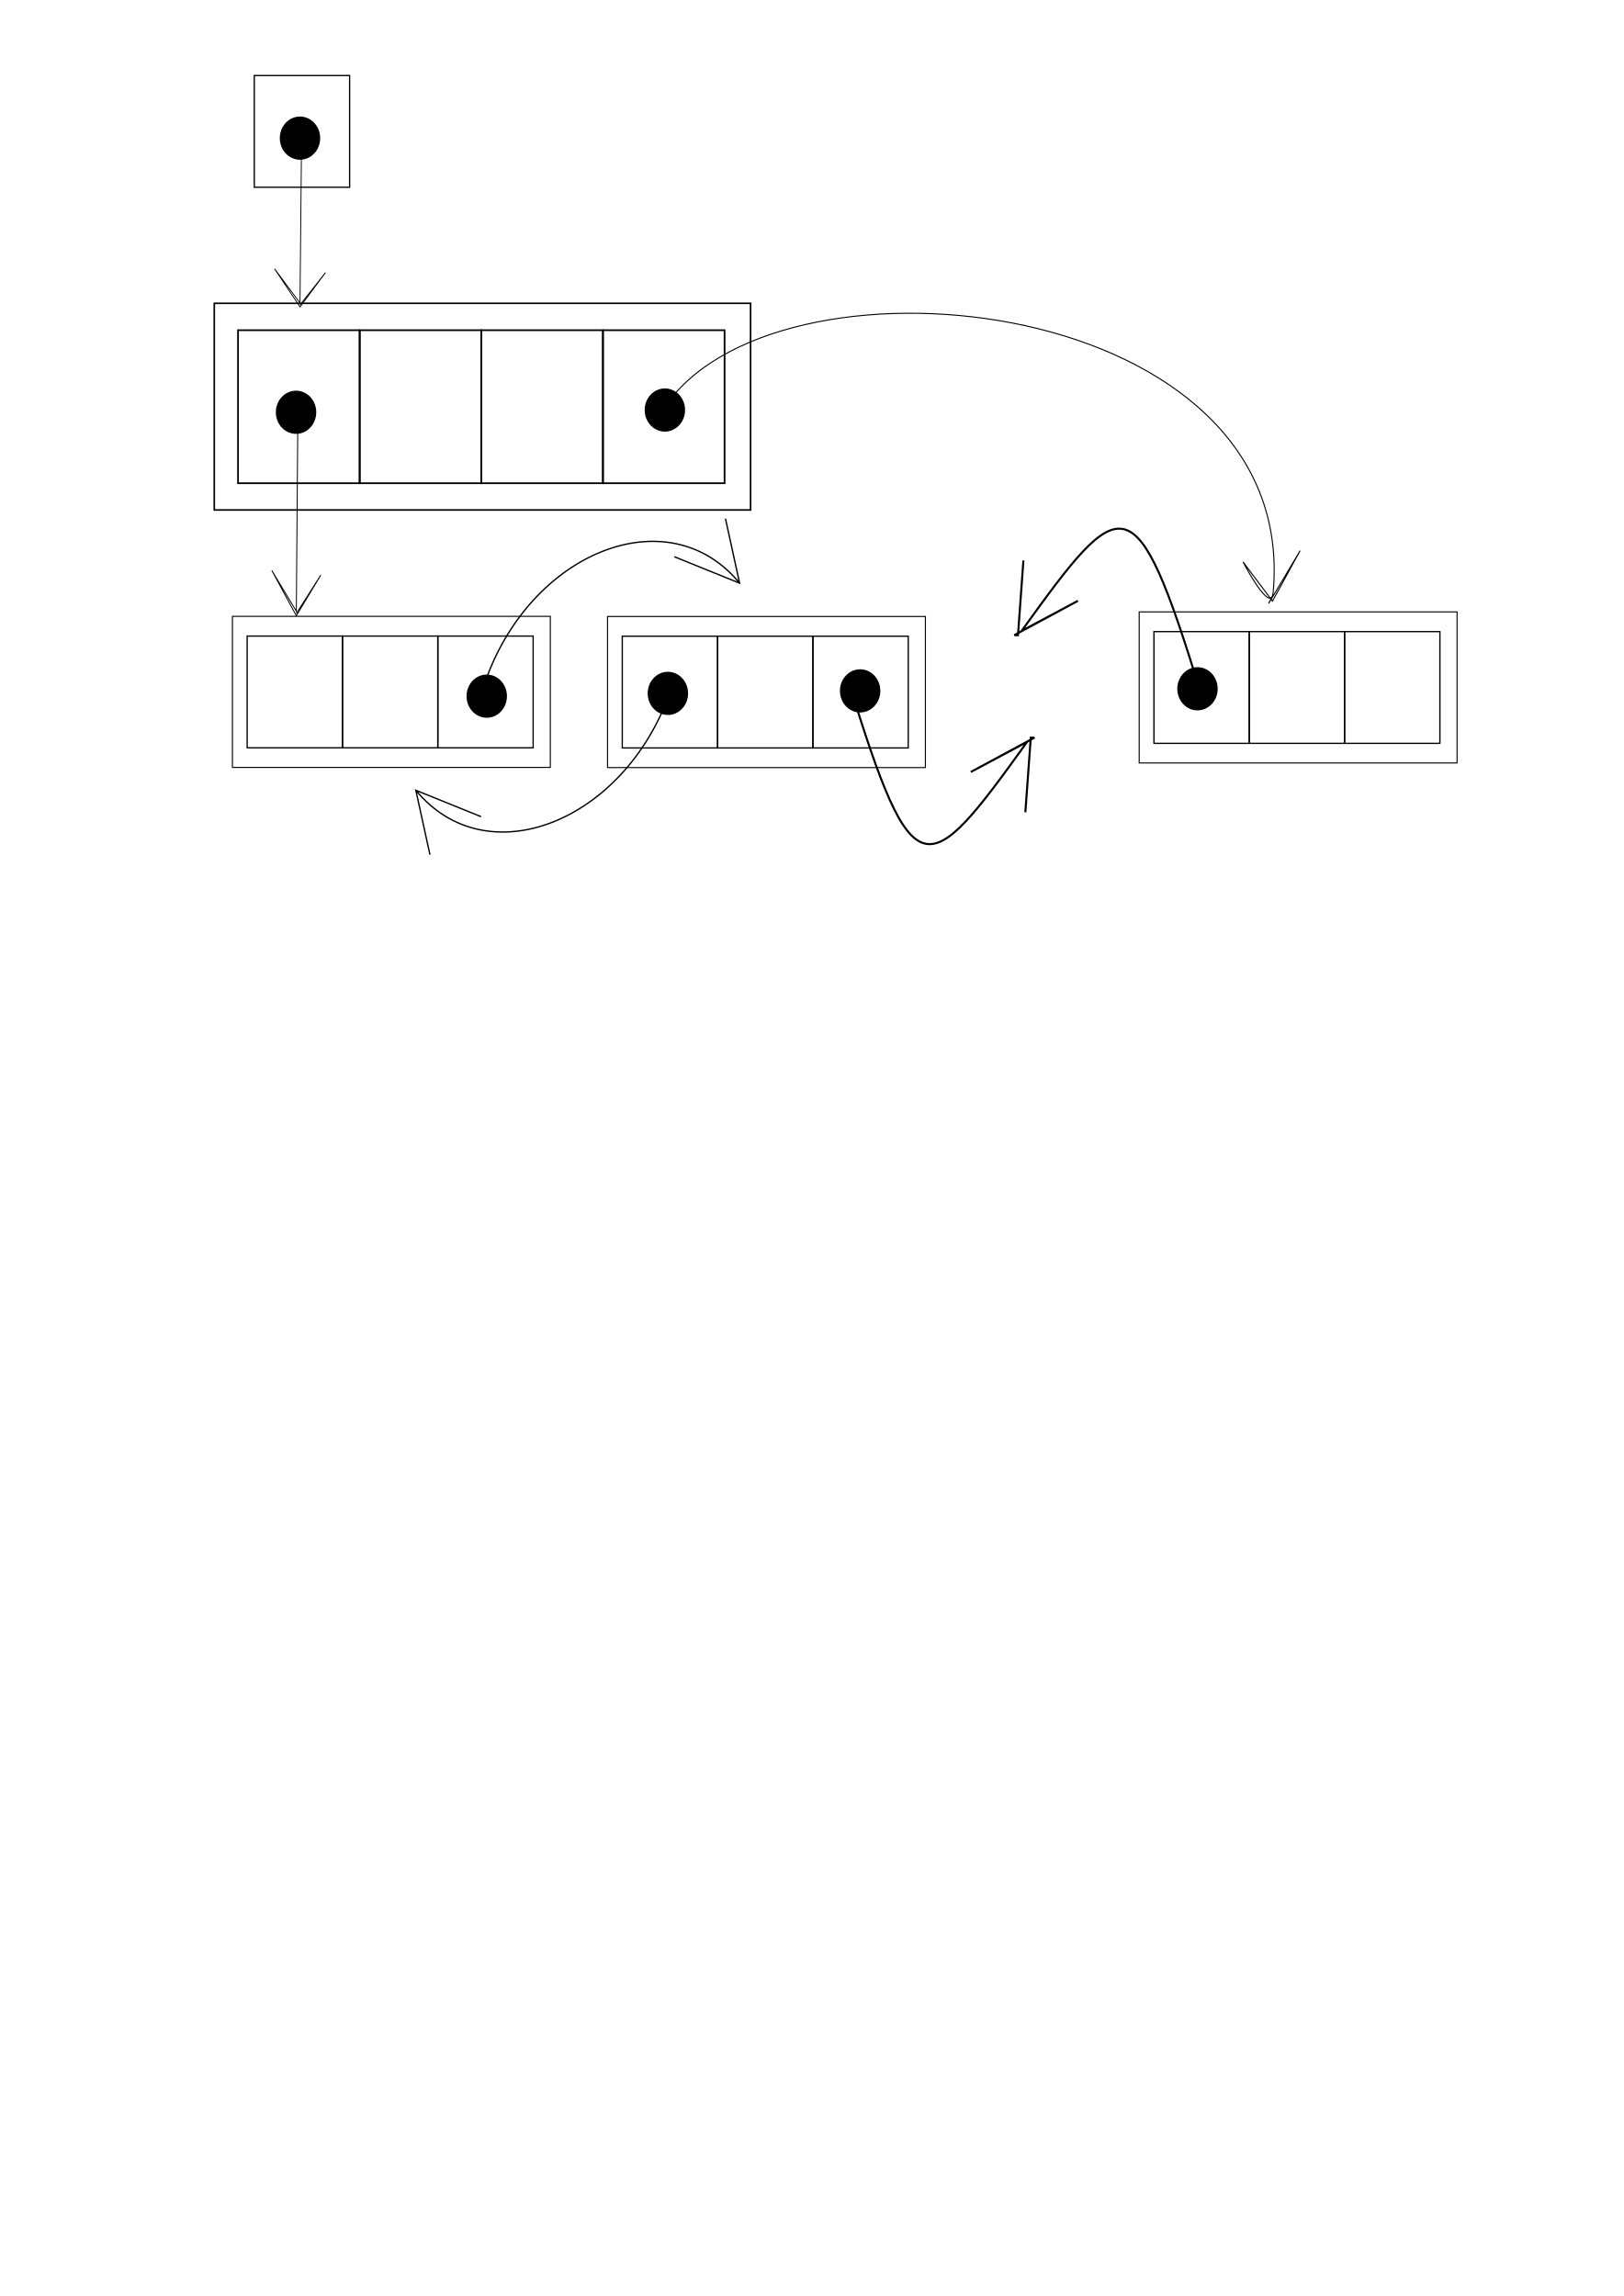
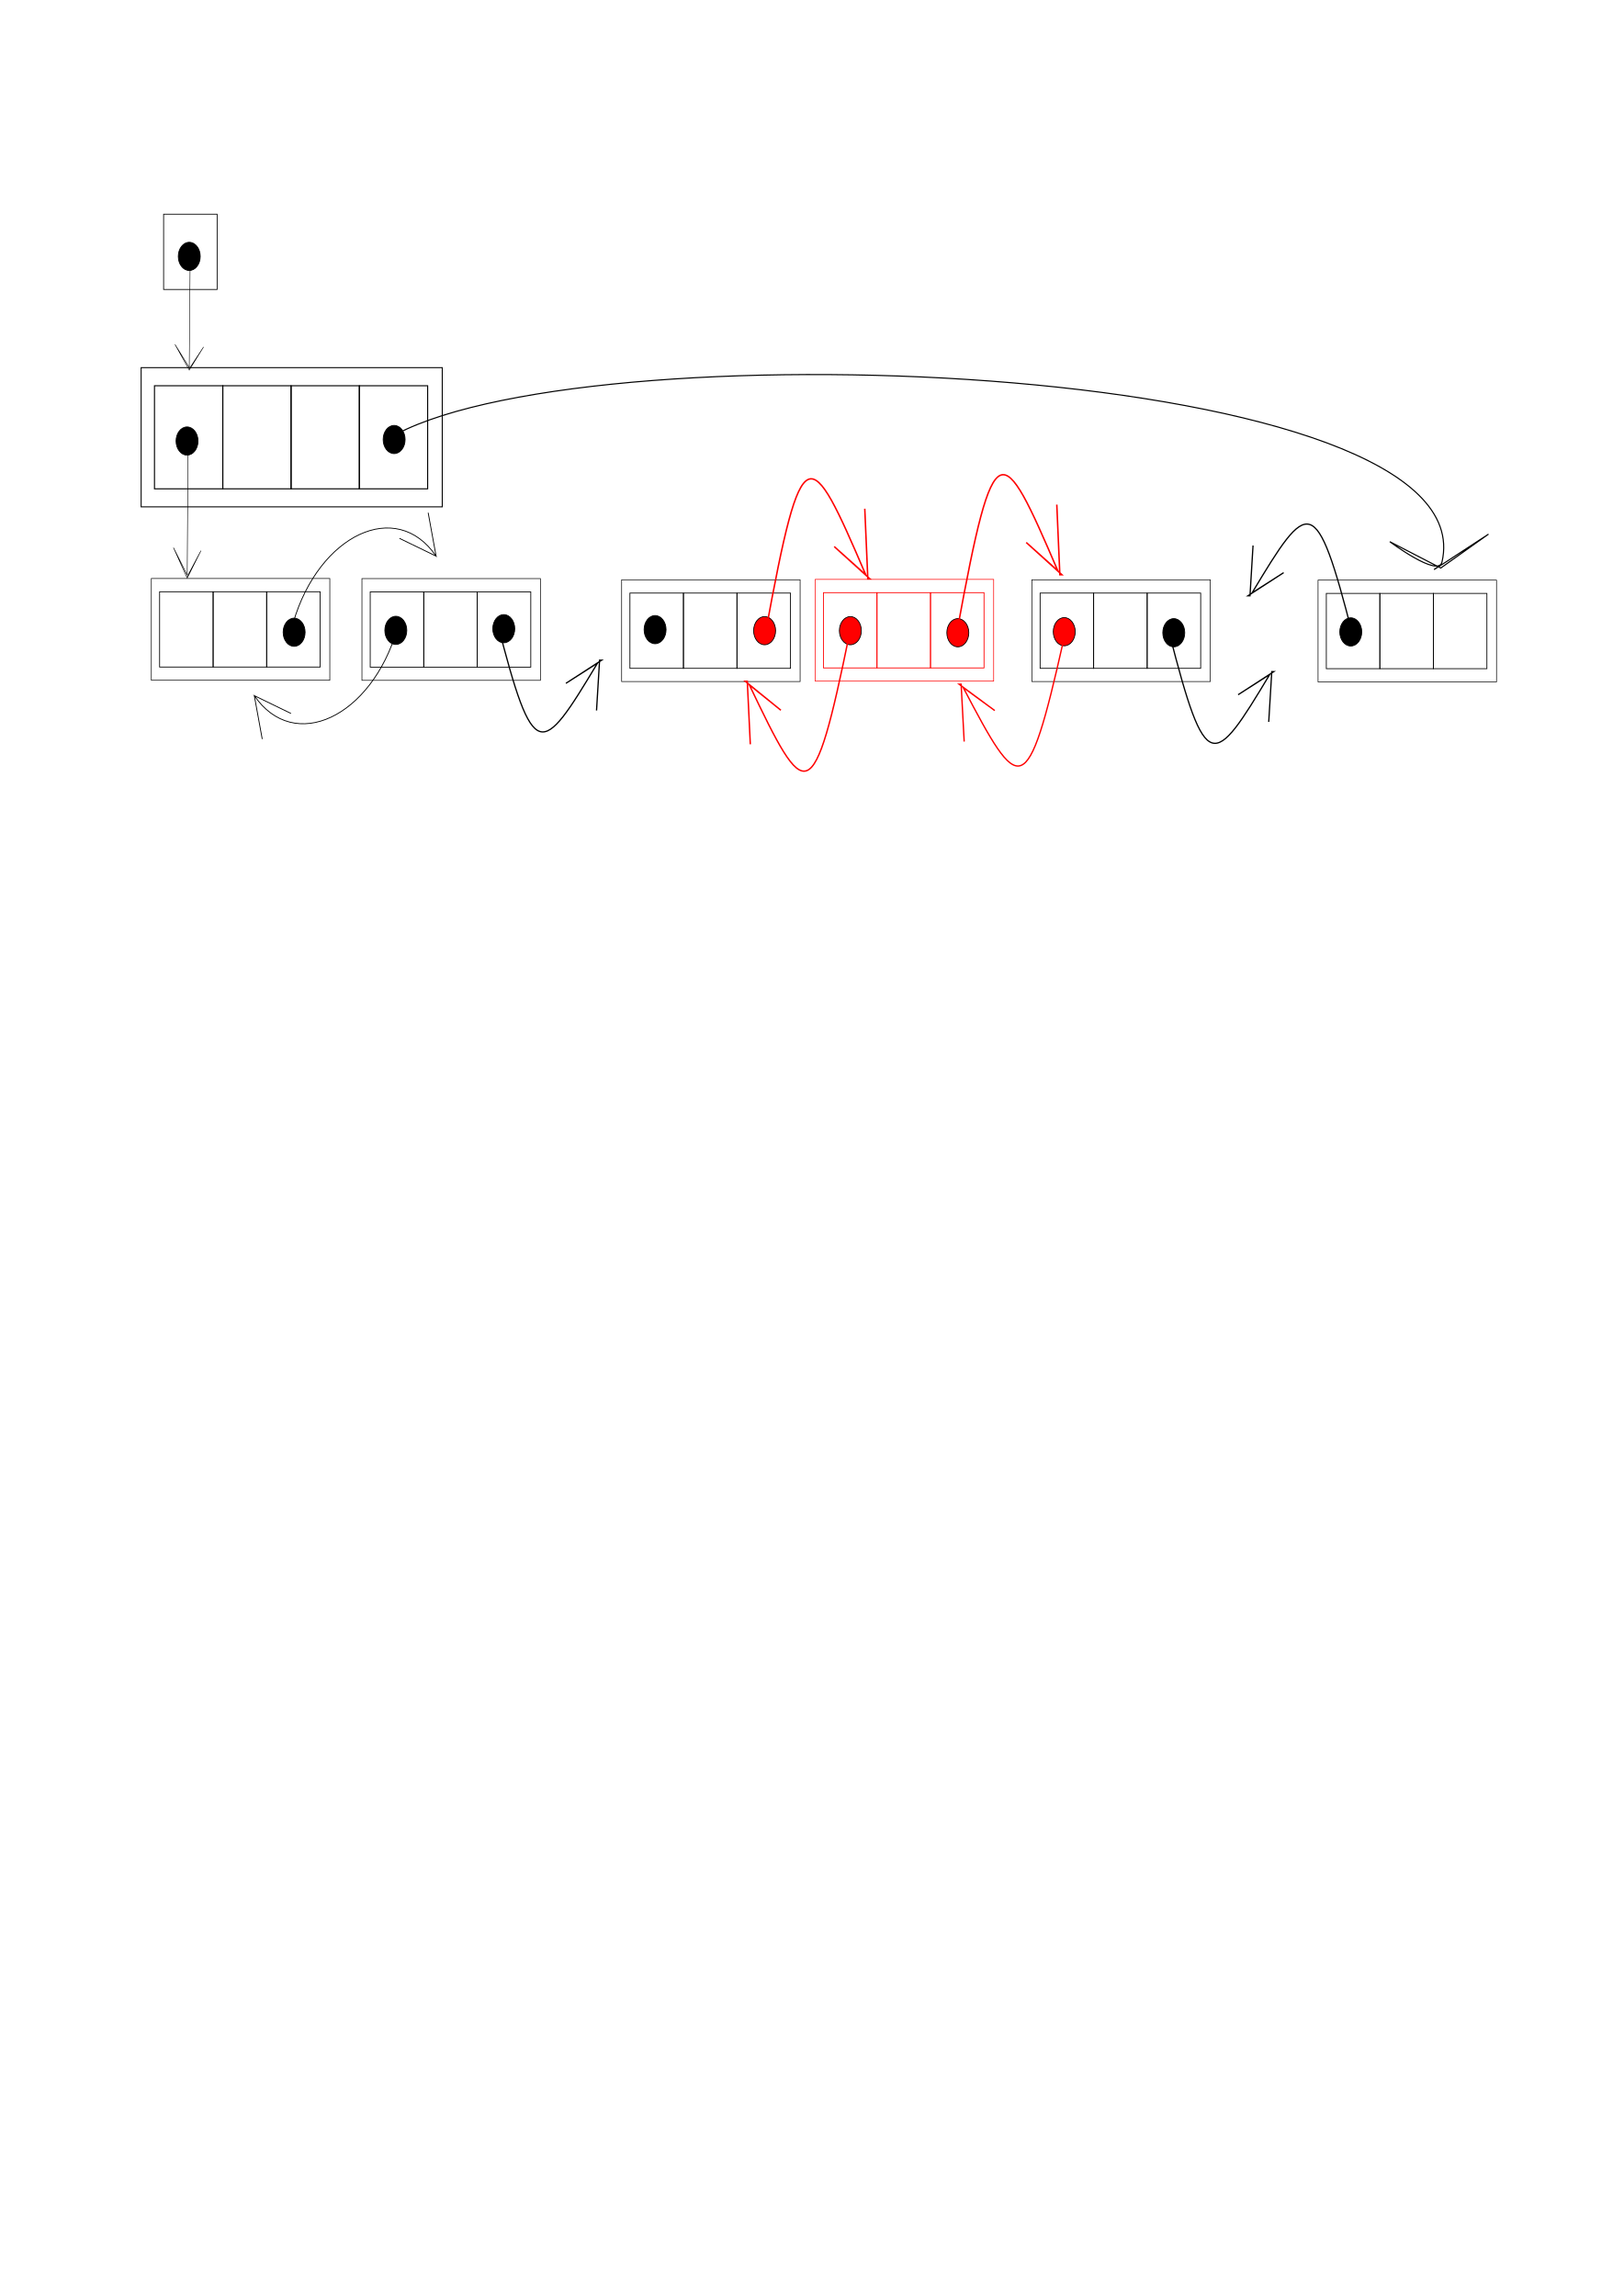
<svg xmlns="http://www.w3.org/2000/svg" width="210mm" height="297mm" viewBox="0 0 210 297" version="1.1" id="svg8">
  <defs id="defs2" />
  <g id="layer1">
    <rect id="rect3713" width="20.847" height="21.382" x="241.612" y="18.505" style="fill:none;stroke:#000000;stroke-width:0.265;stroke-opacity:1" />
    <ellipse style="fill:#000000;stroke:#000000;stroke-width:0.265;stroke-opacity:1" id="path4535" cx="256.044" cy="64.208" rx="4.276" ry="4.009" />
    <path style="fill:none;stroke:#000000;stroke-width:0.265px;stroke-linecap:butt;stroke-linejoin:miter;stroke-opacity:1" d="m 251.233,85.323 c -0.535,46.505 -0.535,46.505 -0.535,46.505 l -8.553,-9.622 8.553,10.691 8.553,-9.622 -8.553,9.087" id="path4556" />
    <path style="fill:none;stroke:#000000;stroke-width:0.265px;stroke-linecap:butt;stroke-linejoin:miter;stroke-opacity:1" d="m 291.861,85.488 c 11.093,15.502 8.253,31.003 -0.535,46.505 l -8.553,-9.622 8.553,10.691 8.553,-9.622 -8.553,9.087" id="path4556-6" />
    <path style="fill:none;stroke:#000000;stroke-width:0.265px;stroke-linecap:butt;stroke-linejoin:miter;stroke-opacity:1" d="m 248.024,148.067 c -11.093,15.502 -8.253,31.003 0.535,46.505 l 8.553,-9.622 -8.553,10.691 -8.553,-9.622 8.553,9.087" id="path4556-6-7" />
    <rect id="rect3713-5" width="20.847" height="21.382" x="221.834" y="-26.931" style="fill:none;stroke:#000000;stroke-width:0.265;stroke-opacity:1" />
    <rect id="rect3713-35" width="20.847" height="21.382" x="242.681" y="-26.931" style="fill:none;stroke:#000000;stroke-width:0.265;stroke-opacity:1" />
    <rect id="rect3713-6" width="20.847" height="21.382" x="263.528" y="-26.931" style="fill:none;stroke:#000000;stroke-width:0.265;stroke-opacity:1" />
    <rect style="fill:none;stroke:#000000;stroke-width:0.215;stroke-opacity:1" id="rect4623" width="69.52" height="28.908" x="218.608" y="-30.704" />
    <flowRoot xml:space="preserve" id="flowRoot4625" style="font-style:normal;font-weight:normal;font-size:40px;line-height:1.25;font-family:sans-serif;letter-spacing:0px;word-spacing:0px;fill:#000000;fill-opacity:1;stroke:none" transform="scale(0.2645833)">
      <flowRegion id="flowRegion4627">
        <rect id="rect4629" width="82.833" height="88.893" x="1080.863" y="82.063" />
      </flowRegion>
      <flowPara id="flowPara4631">v</flowPara>
    </flowRoot>
    <flowRoot xml:space="preserve" id="flowRoot4633" style="font-style:normal;font-weight:normal;font-size:40px;line-height:1.25;font-family:sans-serif;letter-spacing:0px;word-spacing:0px;fill:#000000;fill-opacity:1;stroke:none" transform="matrix(0.2645833,0,0,0.2645833,4.810851,-16.03617)">
      <flowRegion id="flowRegion4635">
        <rect id="rect4637" width="125.259" height="70.711" x="1058.64" y="207.321" />
      </flowRegion>
      <flowPara id="flowPara4639" style="font-size:24px">NULL</flowPara>
    </flowRoot>
-     <path style="fill:none;stroke:#000000;stroke-width:0.119px;stroke-linecap:butt;stroke-linejoin:miter;stroke-opacity:1" d="m 38.523,53.636 c -0.198,25.43 -0.198,25.43 -0.198,25.43 l -3.165,-5.261 3.165,5.846 3.165,-5.261 -3.165,4.969" id="path4556-1" />
-     <rect id="rect3713-5-2" width="12.328" height="14.454" x="31.968" y="82.277" style="fill:none;stroke:#000000;stroke-width:0.167;stroke-opacity:1" />
-     <rect id="rect3713-35-7" width="12.328" height="14.454" x="44.296" y="82.277" style="fill:none;stroke:#000000;stroke-width:0.167;stroke-opacity:1" />
-     <rect id="rect3713-6-0" width="12.328" height="14.454" x="56.625" y="82.277" style="fill:none;stroke:#000000;stroke-width:0.167;stroke-opacity:1" />
-     <rect style="fill:none;stroke:#000000;stroke-width:0.136;stroke-opacity:1" id="rect4623-9" width="41.113" height="19.542" x="30.061" y="79.727" />
-     <ellipse style="fill:#000000;stroke:#000000;stroke-width:0.167;stroke-opacity:1" id="path4535-0" cx="62.953" cy="90.053" rx="2.529" ry="2.71" />
-     <flowRoot xml:space="preserve" id="flowRoot4633-6" style="font-style:normal;font-weight:normal;font-size:40px;line-height:1.25;font-family:sans-serif;letter-spacing:0px;word-spacing:0px;fill:#000000;fill-opacity:1;stroke:none" transform="matrix(0.1564682,0,0,0.1788585,-132.4306,48.39586)">
+     <path style="fill:none;stroke:#000000;stroke-width:0.073px;stroke-linecap:butt;stroke-linejoin:miter;stroke-opacity:1" d="m 24.324,57.256 c -0.111,17.129 -0.111,17.129 -0.111,17.129 l -1.777,-3.544 1.777,3.938 1.777,-3.544 -1.777,3.347" id="path4556-1" />
+     <rect id="rect3713-5-2" width="6.922" height="9.736" x="20.643" y="76.549" style="fill:none;stroke:#000000;stroke-width:0.103;stroke-opacity:1" />
+     <rect id="rect3713-35-7" width="6.922" height="9.736" x="27.565" y="76.549" style="fill:none;stroke:#000000;stroke-width:0.103;stroke-opacity:1" />
+     <rect id="rect3713-6-0" width="6.922" height="9.736" x="34.487" y="76.549" style="fill:none;stroke:#000000;stroke-width:0.103;stroke-opacity:1" />
+     <rect style="fill:none;stroke:#000000;stroke-width:0.084;stroke-opacity:1" id="rect4623-9" width="23.083" height="13.163" x="19.572" y="74.831" />
+     <ellipse style="fill:#000000;stroke:#000000;stroke-width:0.103;stroke-opacity:1" id="path4535-0" cx="38.04" cy="81.786" rx="1.42" ry="1.825" />
+     <flowRoot xml:space="preserve" id="flowRoot4633-6" style="font-style:normal;font-weight:normal;font-size:40px;line-height:1.25;font-family:sans-serif;letter-spacing:0px;word-spacing:0px;fill:#000000;fill-opacity:1;stroke:none" transform="matrix(0.08785213,0,0,0.120476,-71.66186,53.72701)">
      <flowRegion id="flowRegion4635-2">
        <rect id="rect4637-6" width="125.259" height="70.711" x="1058.64" y="207.321" />
      </flowRegion>
      <flowPara id="flowPara4639-1" style="font-size:24px">NULL</flowPara>
    </flowRoot>
-     <flowRoot transform="matrix(0.1564682,0,0,0.1788585,-121.5048,70.42985)" xml:space="preserve" id="flowRoot4625-8" style="font-style:normal;font-weight:normal;font-size:40px;line-height:1.25;font-family:sans-serif;letter-spacing:0px;word-spacing:0px;fill:#000000;fill-opacity:1;stroke:none">
+     <flowRoot transform="matrix(0.08785213,0,0,0.120476,-65.52735,68.56872)" xml:space="preserve" id="flowRoot4625-8" style="font-style:normal;font-weight:normal;font-size:40px;line-height:1.25;font-family:sans-serif;letter-spacing:0px;word-spacing:0px;fill:#000000;fill-opacity:1;stroke:none">
      <flowRegion id="flowRegion4627-7">
        <rect id="rect4629-9" width="82.833" height="88.893" x="1080.863" y="82.063" />
      </flowRegion>
      <flowPara id="flowPara4631-2">v<flowSpan style="font-size:65%;baseline-shift:sub" id="flowSpan1431">1</flowSpan>
      </flowPara>
    </flowRoot>
-     <path style="fill:none;stroke:#000000;stroke-width:0.175px;stroke-linecap:butt;stroke-linejoin:miter;stroke-opacity:1" d="M 62.758,88.178 C 68.688,71.291 86.505,64.282 95.655,75.432 l -8.44,-3.417 8.44,3.417 v 0 l -1.826,-8.337" id="path4556-6-0" />
-     <rect id="rect3713-5-2-2" width="12.328" height="14.454" x="80.481" y="82.297" style="fill:none;stroke:#000000;stroke-width:0.167;stroke-opacity:1" />
-     <rect id="rect3713-35-7-3" width="12.328" height="14.454" x="92.81" y="82.297" style="fill:none;stroke:#000000;stroke-width:0.167;stroke-opacity:1" />
-     <rect id="rect3713-6-0-7" width="12.328" height="14.454" x="105.138" y="82.297" style="fill:none;stroke:#000000;stroke-width:0.167;stroke-opacity:1" />
-     <rect style="fill:none;stroke:#000000;stroke-width:0.136;stroke-opacity:1" id="rect4623-9-5" width="41.113" height="19.542" x="78.574" y="79.747" />
-     <ellipse style="fill:#000000;stroke:#000000;stroke-width:0.167;stroke-opacity:1" id="path4535-2" cx="86.379" cy="89.692" rx="2.529" ry="2.71" />
-     <path style="fill:none;stroke:#000000;stroke-width:0.175px;stroke-linecap:butt;stroke-linejoin:miter;stroke-opacity:1" d="M 86.677,89.477 C 80.747,106.364 62.93,113.373 53.781,102.223 l 8.44,3.417 -8.44,-3.417 v 0 l 1.826,8.337" id="path4556-6-0-4" />
-     <rect id="rect3713-5-2-2-0" width="12.328" height="14.454" x="149.244" y="81.703" style="fill:none;stroke:#000000;stroke-width:0.167;stroke-opacity:1" />
-     <rect id="rect3713-35-7-3-3" width="12.328" height="14.454" x="161.572" y="81.703" style="fill:none;stroke:#000000;stroke-width:0.167;stroke-opacity:1" />
-     <rect id="rect3713-6-0-7-6" width="12.328" height="14.454" x="173.901" y="81.703" style="fill:none;stroke:#000000;stroke-width:0.167;stroke-opacity:1" />
-     <rect style="fill:none;stroke:#000000;stroke-width:0.136;stroke-opacity:1" id="rect4623-9-5-1" width="41.113" height="19.542" x="147.336" y="79.152" />
-     <ellipse style="fill:#000000;stroke:#000000;stroke-width:0.167;stroke-opacity:1" id="path4535-2-0" cx="154.875" cy="89.097" rx="2.529" ry="2.71" />
-     <flowRoot xml:space="preserve" id="flowRoot4633-9-6" style="font-style:normal;font-weight:normal;font-size:40px;line-height:1.25;font-family:sans-serif;letter-spacing:0px;word-spacing:0px;fill:#000000;fill-opacity:1;stroke:none" transform="matrix(0.1564682,0,0,0.1788585,9.076043,47.2201)">
+     <path style="fill:none;stroke:#000000;stroke-width:0.108px;stroke-linecap:butt;stroke-linejoin:miter;stroke-opacity:1" d="m 37.931,80.523 c 3.33,-11.375 13.333,-16.096 18.47,-8.585 l -4.739,-2.302 4.739,2.302 v 0 l -1.025,-5.616" id="path4556-6-0" />
+     <rect id="rect3713-5-2-2" width="6.922" height="9.736" x="47.882" y="76.562" style="fill:none;stroke:#000000;stroke-width:0.103;stroke-opacity:1" />
+     <rect id="rect3713-35-7-3" width="6.922" height="9.736" x="54.804" y="76.562" style="fill:none;stroke:#000000;stroke-width:0.103;stroke-opacity:1" />
+     <rect id="rect3713-6-0-7" width="6.922" height="9.736" x="61.726" y="76.562" style="fill:none;stroke:#000000;stroke-width:0.103;stroke-opacity:1" />
+     <rect style="fill:none;stroke:#000000;stroke-width:0.084;stroke-opacity:1" id="rect4623-9-5" width="23.083" height="13.163" x="46.811" y="74.844" />
+     <ellipse style="fill:#000000;stroke:#000000;stroke-width:0.103;stroke-opacity:1" id="path4535-2" cx="51.193" cy="81.543" rx="1.42" ry="1.825" />
+     <path style="fill:none;stroke:#000000;stroke-width:0.108px;stroke-linecap:butt;stroke-linejoin:miter;stroke-opacity:1" d="M 51.361,81.399 C 48.031,92.773 38.027,97.495 32.89,89.984 l 4.739,2.302 -4.739,-2.302 v 0 l 1.025,5.616" id="path4556-6-0-4" />
+     <rect id="rect3713-5-2-2-0" width="6.922" height="9.736" x="171.539" y="76.761" style="fill:none;stroke:#000000;stroke-width:0.103;stroke-opacity:1" />
+     <rect id="rect3713-35-7-3-3" width="6.922" height="9.736" x="178.461" y="76.761" style="fill:none;stroke:#000000;stroke-width:0.103;stroke-opacity:1" />
+     <rect id="rect3713-6-0-7-6" width="6.922" height="9.736" x="185.383" y="76.761" style="fill:none;stroke:#000000;stroke-width:0.103;stroke-opacity:1" />
+     <rect style="fill:none;stroke:#000000;stroke-width:0.084;stroke-opacity:1" id="rect4623-9-5-1" width="23.083" height="13.163" x="170.468" y="75.043" />
+     <ellipse style="fill:#000000;stroke:#000000;stroke-width:0.103;stroke-opacity:1" id="path4535-2-0" cx="174.7" cy="81.742" rx="1.42" ry="1.825" />
+     <flowRoot xml:space="preserve" id="flowRoot4633-9-6" style="font-style:normal;font-weight:normal;font-size:40px;line-height:1.25;font-family:sans-serif;letter-spacing:0px;word-spacing:0px;fill:#000000;fill-opacity:1;stroke:none" transform="matrix(0.08785213,0,0,0.120476,92.83889,53.534)">
      <flowRegion id="flowRegion4635-3-1">
        <rect id="rect4637-1-5" width="125.259" height="70.711" x="1058.64" y="207.321" />
      </flowRegion>
      <flowPara id="flowPara4639-9-5" style="font-size:24px">NULL</flowPara>
    </flowRoot>
-     <ellipse style="fill:#000000;stroke:#000000;stroke-width:0.167;stroke-opacity:1" id="path4535-2-0-4" cx="111.244" cy="89.369" rx="2.529" ry="2.71" />
-     <path style="fill:none;stroke:#000000;stroke-width:0.267px;stroke-linecap:butt;stroke-linejoin:miter;stroke-opacity:1" d="m 109.71,88.053 c 8.457,27.452 10.081,26.048 23.128,7.922 l -7.279,3.885 8.231,-4.442 h -0.476 l -0.702,9.658" id="path4556-6-0-7" />
+     <ellipse style="fill:#000000;stroke:#000000;stroke-width:0.103;stroke-opacity:1" id="path4535-2-0-4" cx="65.154" cy="81.326" rx="1.42" ry="1.825" />
+     <path style="fill:none;stroke:#000000;stroke-width:0.164px;stroke-linecap:butt;stroke-linejoin:miter;stroke-opacity:1" d="m 64.293,80.439 c 4.748,18.491 5.66,17.546 12.986,5.336 l -4.087,2.617 4.621,-2.992 H 77.546 l -0.394,6.505" id="path4556-6-0-7" />
    <rect id="rect3713-3-3" width="12.917" height="13.291" x="217.513" y="26.827" style="fill:none;stroke:#000000;stroke-width:0.164;stroke-opacity:1" />
-     <path style="fill:none;stroke:#000000;stroke-width:0.133px;stroke-linecap:butt;stroke-linejoin:miter;stroke-opacity:1" d="M 86.446,51.994 C 101.81,31.152 168.105,38.328 164.668,76.597 c -0.276,3.073 -3.905,-3.911 -3.905,-3.911 l 3.814,5.071 3.57,-6.522 c -1.95,3.275 -5.427,9.173 -3.48,5.749" id="path4556-1-1" />
-     <rect id="rect3713-3-6-3" width="12.328" height="14.454" x="32.89" y="9.77" style="fill:none;stroke:#000000;stroke-width:0.167;stroke-opacity:1" />
-     <rect id="rect3713-5-2-6" width="15.731" height="19.795" x="30.787" y="42.713" style="fill:none;stroke:#000000;stroke-width:0.221;stroke-opacity:1" />
-     <rect id="rect3713-35-7-7" width="15.731" height="19.795" x="46.518" y="42.713" style="fill:none;stroke:#000000;stroke-width:0.221;stroke-opacity:1" />
-     <rect id="rect3713-6-0-5" width="15.731" height="19.795" x="62.249" y="42.713" style="fill:none;stroke:#000000;stroke-width:0.221;stroke-opacity:1" />
-     <rect style="fill:none;stroke:#000000;stroke-width:0.206;stroke-opacity:1" id="rect4623-9-3" width="69.361" height="26.733" x="27.714" y="39.235" />
-     <rect id="rect3713-6-0-5-6" width="15.731" height="19.795" x="77.98" y="42.713" style="fill:none;stroke:#000000;stroke-width:0.221;stroke-opacity:1" />
-     <flowRoot transform="matrix(0.1996541,0,0,0.2449453,-164.2899,25.60511)" xml:space="preserve" id="flowRoot4625-8-5-0" style="font-style:normal;font-weight:normal;font-size:40px;line-height:1.25;font-family:sans-serif;letter-spacing:0px;word-spacing:0px;fill:#000000;fill-opacity:1;stroke:none">
+     <path style="fill:none;stroke:#000000;stroke-width:0.144px;stroke-linecap:butt;stroke-linejoin:miter;stroke-opacity:1" d="M 51.254,56.162 C 77.818,42.154 192.441,46.977 186.498,72.697 c -0.477,2.065 -6.751,-2.629 -6.751,-2.629 l 6.595,3.408 6.173,-4.383 c -3.372,2.201 -9.383,6.165 -6.016,3.864" id="path4556-1-1" />
+     <rect id="rect3713-3-6-3" width="6.922" height="9.736" x="21.161" y="27.709" style="fill:none;stroke:#000000;stroke-width:0.103;stroke-opacity:1" />
+     <rect id="rect3713-5-2-6" width="8.833" height="13.333" x="19.98" y="49.899" style="fill:none;stroke:#000000;stroke-width:0.136;stroke-opacity:1" />
+     <rect id="rect3713-35-7-7" width="8.833" height="13.333" x="28.812" y="49.899" style="fill:none;stroke:#000000;stroke-width:0.136;stroke-opacity:1" />
+     <rect id="rect3713-6-0-5" width="8.833" height="13.333" x="37.645" y="49.899" style="fill:none;stroke:#000000;stroke-width:0.136;stroke-opacity:1" />
+     <rect style="fill:none;stroke:#000000;stroke-width:0.127;stroke-opacity:1" id="rect4623-9-3" width="38.944" height="18.007" x="18.254" y="47.557" />
+     <rect id="rect3713-6-0-5-6" width="8.833" height="13.333" x="46.477" y="49.899" style="fill:none;stroke:#000000;stroke-width:0.136;stroke-opacity:1" />
+     <flowRoot transform="matrix(0.1120997,0,0,0.1649909,-89.5499,38.37555)" xml:space="preserve" id="flowRoot4625-8-5-0" style="font-style:normal;font-weight:normal;font-size:40px;line-height:1.25;font-family:sans-serif;letter-spacing:0px;word-spacing:0px;fill:#000000;fill-opacity:1;stroke:none">
      <flowRegion id="flowRegion4627-7-35-6">
        <rect id="rect4629-9-62-2" width="205.104" height="62.893" x="1080.863" y="82.063" />
      </flowRegion>
      <flowPara id="flowPara4631-2-9-6" style="font-size:13.002px">len</flowPara>
    </flowRoot>
-     <flowRoot transform="matrix(0.1996541,0,0,0.2449453,-150.9621,31.52549)" xml:space="preserve" id="flowRoot4625-8-5-1" style="font-style:normal;font-weight:normal;font-size:13.002px;line-height:1.25;font-family:sans-serif;letter-spacing:0px;word-spacing:0px;fill:#000000;fill-opacity:1;stroke:none">
+     <flowRoot transform="matrix(0.1120997,0,0,0.1649909,-82.0667,42.36342)" xml:space="preserve" id="flowRoot4625-8-5-1" style="font-style:normal;font-weight:normal;font-size:13.002px;line-height:1.25;font-family:sans-serif;letter-spacing:0px;word-spacing:0px;fill:#000000;fill-opacity:1;stroke:none">
      <flowRegion id="flowRegion4627-7-35-8" style="font-size:13.002px">
        <rect id="rect4629-9-62-7" width="205.104" height="62.893" x="1080.863" y="82.063" style="font-size:13.002px" />
      </flowRegion>
      <flowPara id="flowPara4631-2-9-9" style="font-size:13.002px">isSorted</flowPara>
    </flowRoot>
    <ellipse style="fill:#000000;stroke:#000000;stroke-width:0.164;stroke-opacity:1" id="path4535-2-0-2" cx="224.239" cy="65.01" rx="2.65" ry="2.492" />
-     <ellipse style="fill:#000000;stroke:#000000;stroke-width:0.167;stroke-opacity:1" id="path4535-2-0-0" cx="38.289" cy="53.328" rx="2.529" ry="2.71" />
-     <ellipse style="fill:#000000;stroke:#000000;stroke-width:0.167;stroke-opacity:1" id="path4535-2-0-0-2" cx="85.99" cy="53.038" rx="2.529" ry="2.71" />
-     <ellipse style="fill:#000000;stroke:#000000;stroke-width:0.167;stroke-opacity:1" id="path4535-2-0-2-3" cx="38.799" cy="17.869" rx="2.529" ry="2.71" />
-     <path style="fill:none;stroke:#000000;stroke-width:0.112px;stroke-linecap:butt;stroke-linejoin:miter;stroke-opacity:1" d="M 39.006,17.747 C 38.8,39.204 38.8,39.204 38.8,39.204 l -3.294,-4.439 3.294,4.933 3.294,-4.439 -3.294,4.193" id="path4556-1-7" />
-     <flowRoot xml:space="preserve" id="flowRoot1186" style="font-style:normal;font-weight:normal;font-size:40px;line-height:1.25;font-family:sans-serif;letter-spacing:0px;word-spacing:0px;fill:#000000;fill-opacity:1;stroke:none" transform="matrix(0.2525238,0,0,0.2877282,0.2807673,-20.85627)">
+     <ellipse style="fill:#000000;stroke:#000000;stroke-width:0.103;stroke-opacity:1" id="path4535-2-0-0" cx="24.192" cy="57.05" rx="1.42" ry="1.825" />
+     <ellipse style="fill:#000000;stroke:#000000;stroke-width:0.103;stroke-opacity:1" id="path4535-2-0-0-2" cx="50.975" cy="56.854" rx="1.42" ry="1.825" />
+     <ellipse style="fill:#000000;stroke:#000000;stroke-width:0.103;stroke-opacity:1" id="path4535-2-0-2-3" cx="24.478" cy="33.165" rx="1.42" ry="1.825" />
+     <path style="fill:none;stroke:#000000;stroke-width:0.069px;stroke-linecap:butt;stroke-linejoin:miter;stroke-opacity:1" d="m 24.594,33.082 c -0.116,14.453 -0.116,14.453 -0.116,14.453 l -1.85,-2.99 1.85,3.323 1.85,-2.99 -1.85,2.824" id="path4556-1-7" />
+     <flowRoot xml:space="preserve" id="flowRoot1186" style="font-style:normal;font-weight:normal;font-size:40px;line-height:1.25;font-family:sans-serif;letter-spacing:0px;word-spacing:0px;fill:#000000;fill-opacity:1;stroke:none" transform="matrix(0.1417844,0,0,0.1938087,2.851555,7.07997)">
      <flowRegion id="flowRegion1188">
        <rect id="rect1190" width="139.401" height="60.609" x="40.406" y="81.052" />
      </flowRegion>
      <flowPara id="flowPara1192" style="font-size:16px">Collection:</flowPara>
    </flowRoot>
-     <flowRoot xml:space="preserve" id="flowRoot1186-5" style="font-style:normal;font-weight:normal;font-size:40px;line-height:1.25;font-family:sans-serif;letter-spacing:0px;word-spacing:0px;fill:#000000;fill-opacity:1;stroke:none" transform="matrix(0.2525238,0,0,0.2877282,-3.892841,12.23987)">
+     <flowRoot xml:space="preserve" id="flowRoot1186-5" style="font-style:normal;font-weight:normal;font-size:40px;line-height:1.25;font-family:sans-serif;letter-spacing:0px;word-spacing:0px;fill:#000000;fill-opacity:1;stroke:none" transform="matrix(0.1417844,0,0,0.1938087,0.5082011,29.37296)">
      <flowRegion id="flowRegion1188-9">
        <rect id="rect1190-2" width="139.401" height="60.609" x="40.406" y="81.052" />
      </flowRegion>
      <flowPara id="flowPara1192-2" style="font-size:16px">CollectionP:</flowPara>
    </flowRoot>
-     <flowRoot xml:space="preserve" id="flowRoot1186-5-8" style="font-style:normal;font-weight:normal;font-size:40px;line-height:1.25;font-family:sans-serif;letter-spacing:0px;word-spacing:0px;fill:#000000;fill-opacity:1;stroke:none" transform="matrix(0.2525238,0,0,0.2877282,-4.09072,51.47753)">
+     <flowRoot xml:space="preserve" id="flowRoot1186-5-8" style="font-style:normal;font-weight:normal;font-size:40px;line-height:1.25;font-family:sans-serif;letter-spacing:0px;word-spacing:0px;fill:#000000;fill-opacity:1;stroke:none" transform="matrix(0.1417844,0,0,0.1938087,0.3970975,55.80277)">
      <flowRegion id="flowRegion1188-9-9">
        <rect id="rect1190-2-7" width="139.401" height="60.609" x="40.406" y="81.052" />
      </flowRegion>
      <flowPara id="flowPara1192-2-3" style="font-size:16px">VoitureCellP:</flowPara>
    </flowRoot>
    <ellipse style="fill:none;stroke:#000000;stroke-width:0.265;stroke-opacity:1" id="path1242" cx="226.244" cy="93.608" rx="8.419" ry="7.484" />
    <flowRoot xml:space="preserve" id="flowRoot1063" style="font-style:normal;font-weight:normal;font-size:16px;line-height:1.25;font-family:sans-serif;letter-spacing:0px;word-spacing:0px;fill:#000000;fill-opacity:1;stroke:none" transform="scale(0.2645833)">
      <flowRegion id="flowRegion1065">
        <rect id="rect1067" width="110" height="48.571" x="1207.143" y="96.805" />
      </flowRegion>
      <flowPara id="flowPara1069">...</flowPara>
    </flowRoot>
-     <flowRoot transform="matrix(0.6604393,0,0,0.6777221,-669.5212,15.06371)" xml:space="preserve" id="flowRoot1063-3" style="font-style:normal;font-weight:normal;font-size:16px;line-height:1.25;font-family:sans-serif;letter-spacing:0px;word-spacing:0px;fill:#000000;fill-opacity:1;stroke:none">
+     <flowRoot transform="matrix(0.3708166,0,0,0.4565019,-374.7338,31.27504)" xml:space="preserve" id="flowRoot1063-3" style="font-style:normal;font-weight:normal;font-size:16px;line-height:1.25;font-family:sans-serif;letter-spacing:0px;word-spacing:0px;fill:#000000;fill-opacity:1;stroke:none">
      <flowRegion id="flowRegion1065-6">
        <rect id="rect1067-7" width="110" height="48.571" x="1207.143" y="96.805" />
      </flowRegion>
      <flowPara id="flowPara1069-5">...</flowPara>
    </flowRoot>
-     <path style="fill:none;stroke:#000000;stroke-width:0.267px;stroke-linecap:butt;stroke-linejoin:miter;stroke-opacity:1" d="m 155.264,89.525 c -8.457,-27.452 -10.081,-26.048 -23.128,-7.922 l 7.279,-3.885 -8.231,4.442 h 0.476 l 0.702,-9.658" id="path4556-6-0-7-6" />
-     <flowRoot transform="matrix(0.1564682,0,0,0.1788585,-73.14459,70.09946)" xml:space="preserve" id="flowRoot4625-8-1" style="font-style:normal;font-weight:normal;font-size:40px;line-height:1.25;font-family:sans-serif;letter-spacing:0px;word-spacing:0px;fill:#000000;fill-opacity:1;stroke:none">
+     <path style="fill:none;stroke:#000000;stroke-width:0.164px;stroke-linecap:butt;stroke-linejoin:miter;stroke-opacity:1" d="m 174.919,82.03 c -4.748,-18.491 -5.66,-17.546 -12.986,-5.336 l 4.087,-2.617 -4.621,2.992 h 0.267 l 0.394,-6.505" id="path4556-6-0-7-6" />
+     <flowRoot transform="matrix(0.08785213,0,0,0.120476,-38.37455,68.34618)" xml:space="preserve" id="flowRoot4625-8-1" style="font-style:normal;font-weight:normal;font-size:40px;line-height:1.25;font-family:sans-serif;letter-spacing:0px;word-spacing:0px;fill:#000000;fill-opacity:1;stroke:none">
      <flowRegion id="flowRegion4627-7-8">
        <rect id="rect4629-9-7" width="82.833" height="88.893" x="1080.863" y="82.063" />
      </flowRegion>
      <flowPara id="flowPara4631-2-9">v<flowSpan style="font-size:65%;baseline-shift:sub" id="flowSpan1460">2</flowSpan>
      </flowPara>
    </flowRoot>
-     <flowRoot transform="matrix(0.1564682,0,0,0.1788585,-4.456315,69.56492)" xml:space="preserve" id="flowRoot4625-8-1-0" style="font-style:normal;font-weight:normal;font-size:40px;line-height:1.25;font-family:sans-serif;letter-spacing:0px;word-spacing:0px;fill:#000000;fill-opacity:1;stroke:none">
+     <flowRoot transform="matrix(0.08785213,0,0,0.120476,85.24088,68.58508)" xml:space="preserve" id="flowRoot4625-8-1-0" style="font-style:normal;font-weight:normal;font-size:40px;line-height:1.25;font-family:sans-serif;letter-spacing:0px;word-spacing:0px;fill:#000000;fill-opacity:1;stroke:none">
      <flowRegion id="flowRegion4627-7-8-2">
        <rect id="rect4629-9-7-3" width="82.833" height="88.893" x="1080.863" y="82.063" />
      </flowRegion>
      <flowPara id="flowPara4631-2-9-7">v<flowSpan style="font-size:65%;baseline-shift:sub" id="flowSpan1489">n</flowSpan>
      </flowPara>
    </flowRoot>
+     <rect id="rect3713-5-2-2-0-2" width="6.922" height="9.736" x="106.502" y="76.665" style="fill:none;stroke:#ff0000;stroke-width:0.103;stroke-opacity:1" />
+     <rect id="rect3713-35-7-3-3-0" width="6.922" height="9.736" x="113.424" y="76.665" style="fill:none;stroke:#ff0000;stroke-width:0.103;stroke-opacity:1" />
+     <rect id="rect3713-6-0-7-6-2" width="6.922" height="9.736" x="120.346" y="76.665" style="fill:none;stroke:#ff0000;stroke-width:0.103;stroke-opacity:1" />
+     <rect style="fill:none;stroke:#ff0000;stroke-width:0.084;stroke-opacity:1" id="rect4623-9-5-1-3" width="23.083" height="13.163" x="105.431" y="74.947" />
+     <flowRoot transform="matrix(0.08785213,0,0,0.120476,20.89574,68.91103)" xml:space="preserve" id="flowRoot4625-8-1-0-8" style="font-style:normal;font-weight:normal;font-size:40px;line-height:1.25;font-family:sans-serif;letter-spacing:0px;word-spacing:0px;fill:#000000;fill-opacity:1;stroke:#ff0000;stroke-opacity:1">
+       <flowRegion id="flowRegion4627-7-8-2-9" style="stroke:#ff0000;stroke-opacity:1">
+         <rect id="rect4629-9-7-3-7" width="82.833" height="88.893" x="1080.863" y="82.063" style="stroke:#ff0000;stroke-opacity:1" />
+       </flowRegion>
+       <flowPara id="flowPara4631-2-9-7-3">v'<flowSpan style="font-size:65%;baseline-shift:sub;stroke:#ff0000;stroke-opacity:1" id="flowSpan1489-6" />
+       </flowPara>
+     </flowRoot>
+     <rect id="rect3713-5-2-2-0-5" width="6.922" height="9.736" x="134.523" y="76.717" style="fill:none;stroke:#000000;stroke-width:0.103;stroke-opacity:1" />
+     <rect id="rect3713-35-7-3-3-2" width="6.922" height="9.736" x="141.445" y="76.717" style="fill:none;stroke:#000000;stroke-width:0.103;stroke-opacity:1" />
+     <rect id="rect3713-6-0-7-6-5" width="6.922" height="9.736" x="148.367" y="76.717" style="fill:none;stroke:#000000;stroke-width:0.103;stroke-opacity:1" />
+     <rect style="fill:none;stroke:#000000;stroke-width:0.084;stroke-opacity:1" id="rect4623-9-5-1-4" width="23.083" height="13.163" x="133.452" y="74.999" />
+     <flowRoot transform="matrix(0.08785213,0,0,0.120476,48.22498,68.54127)" xml:space="preserve" id="flowRoot4625-8-1-0-7" style="font-style:normal;font-weight:normal;font-size:40px;line-height:1.25;font-family:sans-serif;letter-spacing:0px;word-spacing:0px;fill:#000000;fill-opacity:1;stroke:none">
+       <flowRegion id="flowRegion4627-7-8-2-8">
+         <rect id="rect4629-9-7-3-6" width="82.833" height="88.893" x="1080.863" y="82.063" />
+       </flowRegion>
+       <flowPara id="flowPara4631-2-9-7-8">v<flowSpan style="font-size:65%;baseline-shift:sub" id="flowSpan2505">k</flowSpan>
+       </flowPara>
+     </flowRoot>
+     <flowRoot transform="matrix(0.3708166,0,0,0.4565019,-287.5357,32.04799)" xml:space="preserve" id="flowRoot1063-3-4" style="font-style:normal;font-weight:normal;font-size:16px;line-height:1.25;font-family:sans-serif;letter-spacing:0px;word-spacing:0px;fill:#000000;fill-opacity:1;stroke:none">
+       <flowRegion id="flowRegion1065-6-3">
+         <rect id="rect1067-7-1" width="110" height="48.571" x="1207.143" y="96.805" />
+       </flowRegion>
+       <flowPara id="flowPara1069-5-4">...</flowPara>
+     </flowRoot>
+     <ellipse style="fill:#ff0000;fill-opacity:1;stroke:#000000;stroke-width:0.103;stroke-opacity:1" id="path4535-2-0-7-9" cx="109.981" cy="81.581" rx="1.42" ry="1.825" />
+     <ellipse style="fill:#ff0000;fill-opacity:1;stroke:#000000;stroke-width:0.103;stroke-opacity:1" id="path4535-2-0-7-9-2" cx="123.879" cy="81.848" rx="1.42" ry="1.825" />
+     <ellipse style="fill:#ff0000;fill-opacity:1;stroke:#000000;stroke-width:0.103;stroke-opacity:1" id="path4535-2-0-7-9-2-0" cx="137.644" cy="81.714" rx="1.42" ry="1.825" />
+     <rect id="rect3713-5-2-2-0-5-6" width="6.922" height="9.736" x="81.47" y="76.717" style="fill:none;stroke:#000000;stroke-width:0.103;stroke-opacity:1" />
+     <rect id="rect3713-35-7-3-3-2-8" width="6.922" height="9.736" x="88.392" y="76.717" style="fill:none;stroke:#000000;stroke-width:0.103;stroke-opacity:1" />
+     <rect id="rect3713-6-0-7-6-5-9" width="6.922" height="9.736" x="95.314" y="76.717" style="fill:none;stroke:#000000;stroke-width:0.103;stroke-opacity:1" />
+     <rect style="fill:none;stroke:#000000;stroke-width:0.084;stroke-opacity:1" id="rect4623-9-5-1-4-2" width="23.083" height="13.163" x="80.399" y="74.999" />
+     <flowRoot transform="matrix(0.08785213,0,0,0.120476,-5.763467,68.54126)" xml:space="preserve" id="flowRoot4625-8-1-0-7-5" style="font-style:normal;font-weight:normal;font-size:40px;line-height:1.25;font-family:sans-serif;letter-spacing:0px;word-spacing:0px;fill:#000000;fill-opacity:1;stroke:none">
+       <flowRegion id="flowRegion4627-7-8-2-8-0">
+         <rect id="rect4629-9-7-3-6-4" width="82.833" height="88.893" x="1080.863" y="82.063" />
+       </flowRegion>
+       <flowPara id="flowPara4631-2-9-7-8-8">v<flowSpan style="font-size:65%;baseline-shift:sub" id="flowSpan2505-7">k-1</flowSpan>
+       </flowPara>
+     </flowRoot>
+     <ellipse style="fill:#000000;stroke:#000000;stroke-width:0.103;stroke-opacity:1" id="path4535-2-0-7" cx="84.724" cy="81.447" rx="1.42" ry="1.825" />
+     <ellipse style="fill:#ff0000;fill-opacity:1;stroke:#000000;stroke-width:0.103;stroke-opacity:1" id="path4535-2-0-7-9-27" cx="98.89" cy="81.581" rx="1.42" ry="1.825" />
+     <ellipse style="fill:#000000;stroke:#000000;stroke-width:0.103;stroke-opacity:1" id="path4535-2-0-22" cx="151.809" cy="81.848" rx="1.42" ry="1.825" />
+     <path style="fill:none;stroke:#000000;stroke-width:0.164px;stroke-linecap:butt;stroke-linejoin:miter;stroke-opacity:1" d="m 151.231,81.914 c 4.748,18.491 5.66,17.546 12.986,5.336 l -4.087,2.617 4.621,-2.992 h -0.267 l -0.394,6.505" id="path4556-6-0-7-6-6" />
+     <path style="fill:none;stroke:#ff0000;stroke-width:0.175px;stroke-linecap:butt;stroke-linejoin:miter;stroke-opacity:1" d="m 137.548,82.845 c -4.744,21.094 -5.655,20.015 -12.974,6.087 l 4.083,2.985 -4.617,-3.413 h 0.267 l 0.394,7.421" id="path4556-6-0-7-6-6-1" />
+     <path style="fill:none;stroke:#ff0000;stroke-width:0.193px;stroke-linecap:butt;stroke-linejoin:miter;stroke-opacity:1" d="m 123.853,81.26 c 4.737,-25.781 5.646,-24.462 12.953,-7.439 l -4.077,-3.649 4.61,4.171 h -0.266 l -0.393,-9.07" id="path4556-6-0-7-6-6-1-0" />
+     <path style="fill:none;stroke:#ff0000;stroke-width:0.184px;stroke-linecap:butt;stroke-linejoin:miter;stroke-opacity:1" d="m 109.88,81.906 c -4.741,23.177 -5.651,21.991 -12.964,6.688 l 4.08,3.28 -4.614,-3.75 h 0.267 l 0.393,8.154" id="path4556-6-0-7-6-6-1-6" />
+     <path style="fill:none;stroke:#ff0000;stroke-width:0.193px;stroke-linecap:butt;stroke-linejoin:miter;stroke-opacity:1" d="M 99.018,81.792 C 103.754,56.011 104.664,57.329 111.971,74.352 l -4.077,-3.649 4.61,4.171 h -0.266 l -0.393,-9.07" id="path4556-6-0-7-6-6-1-0-1" />
  </g>
</svg>
